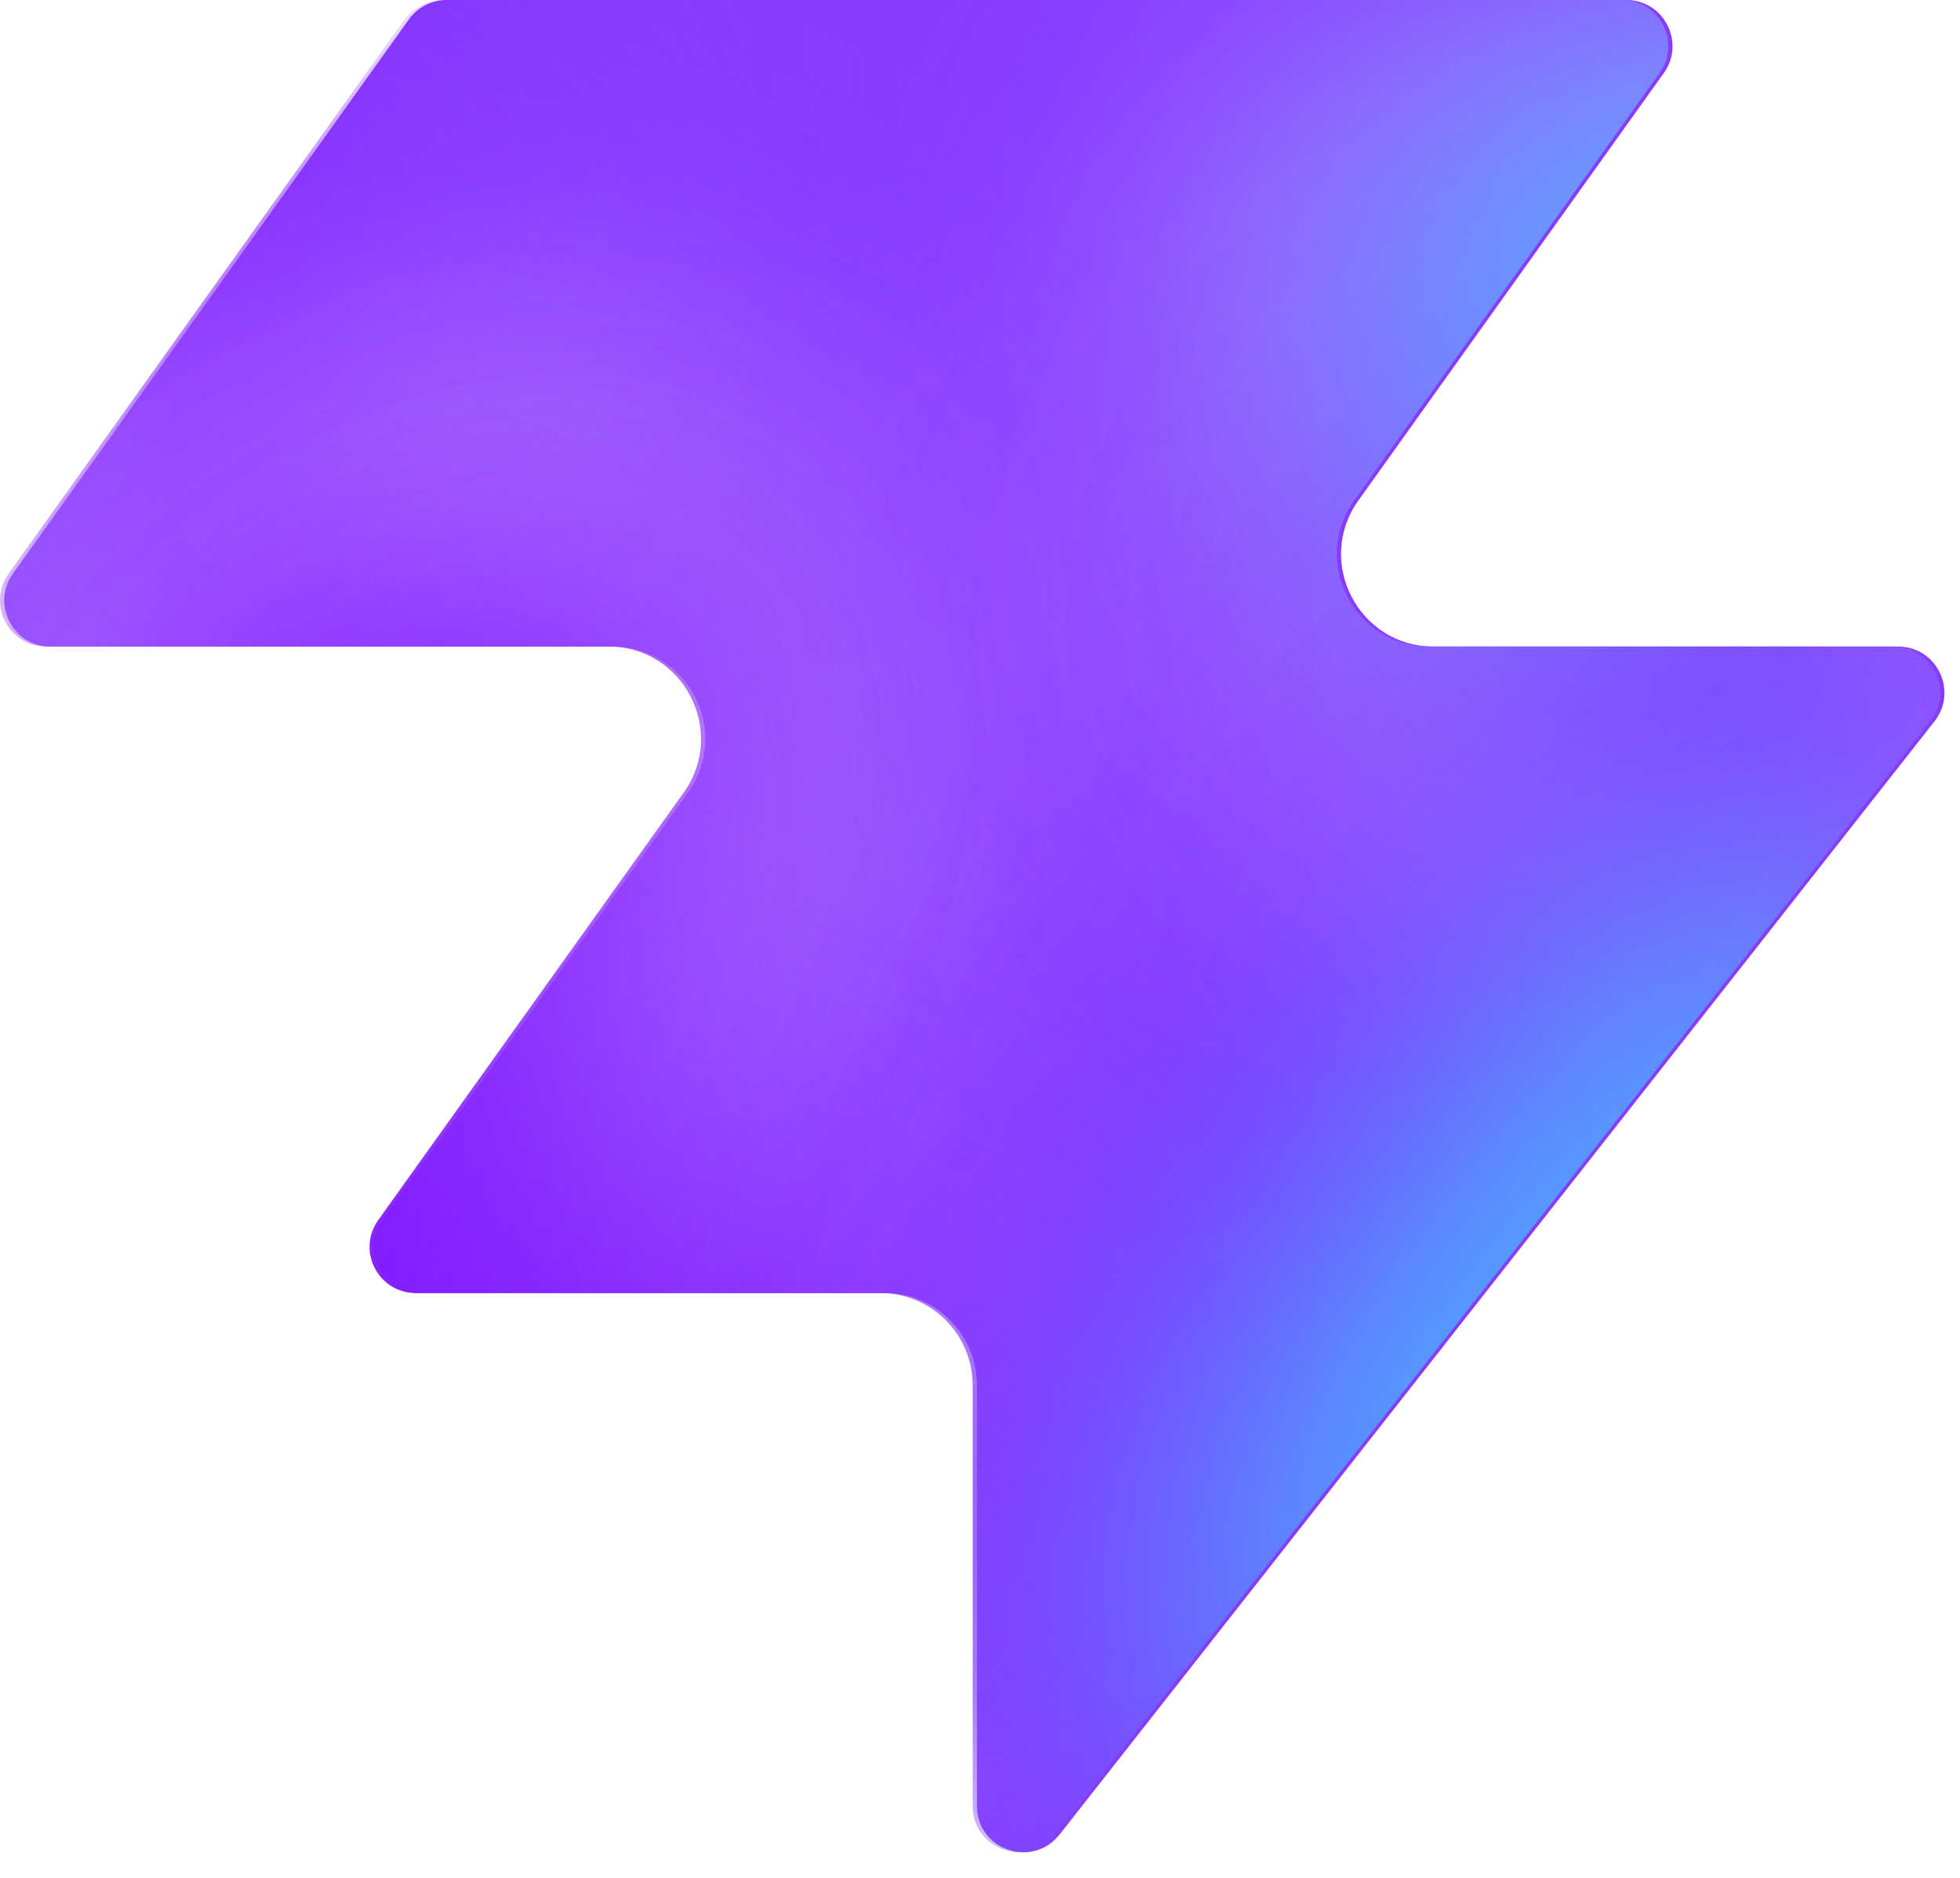
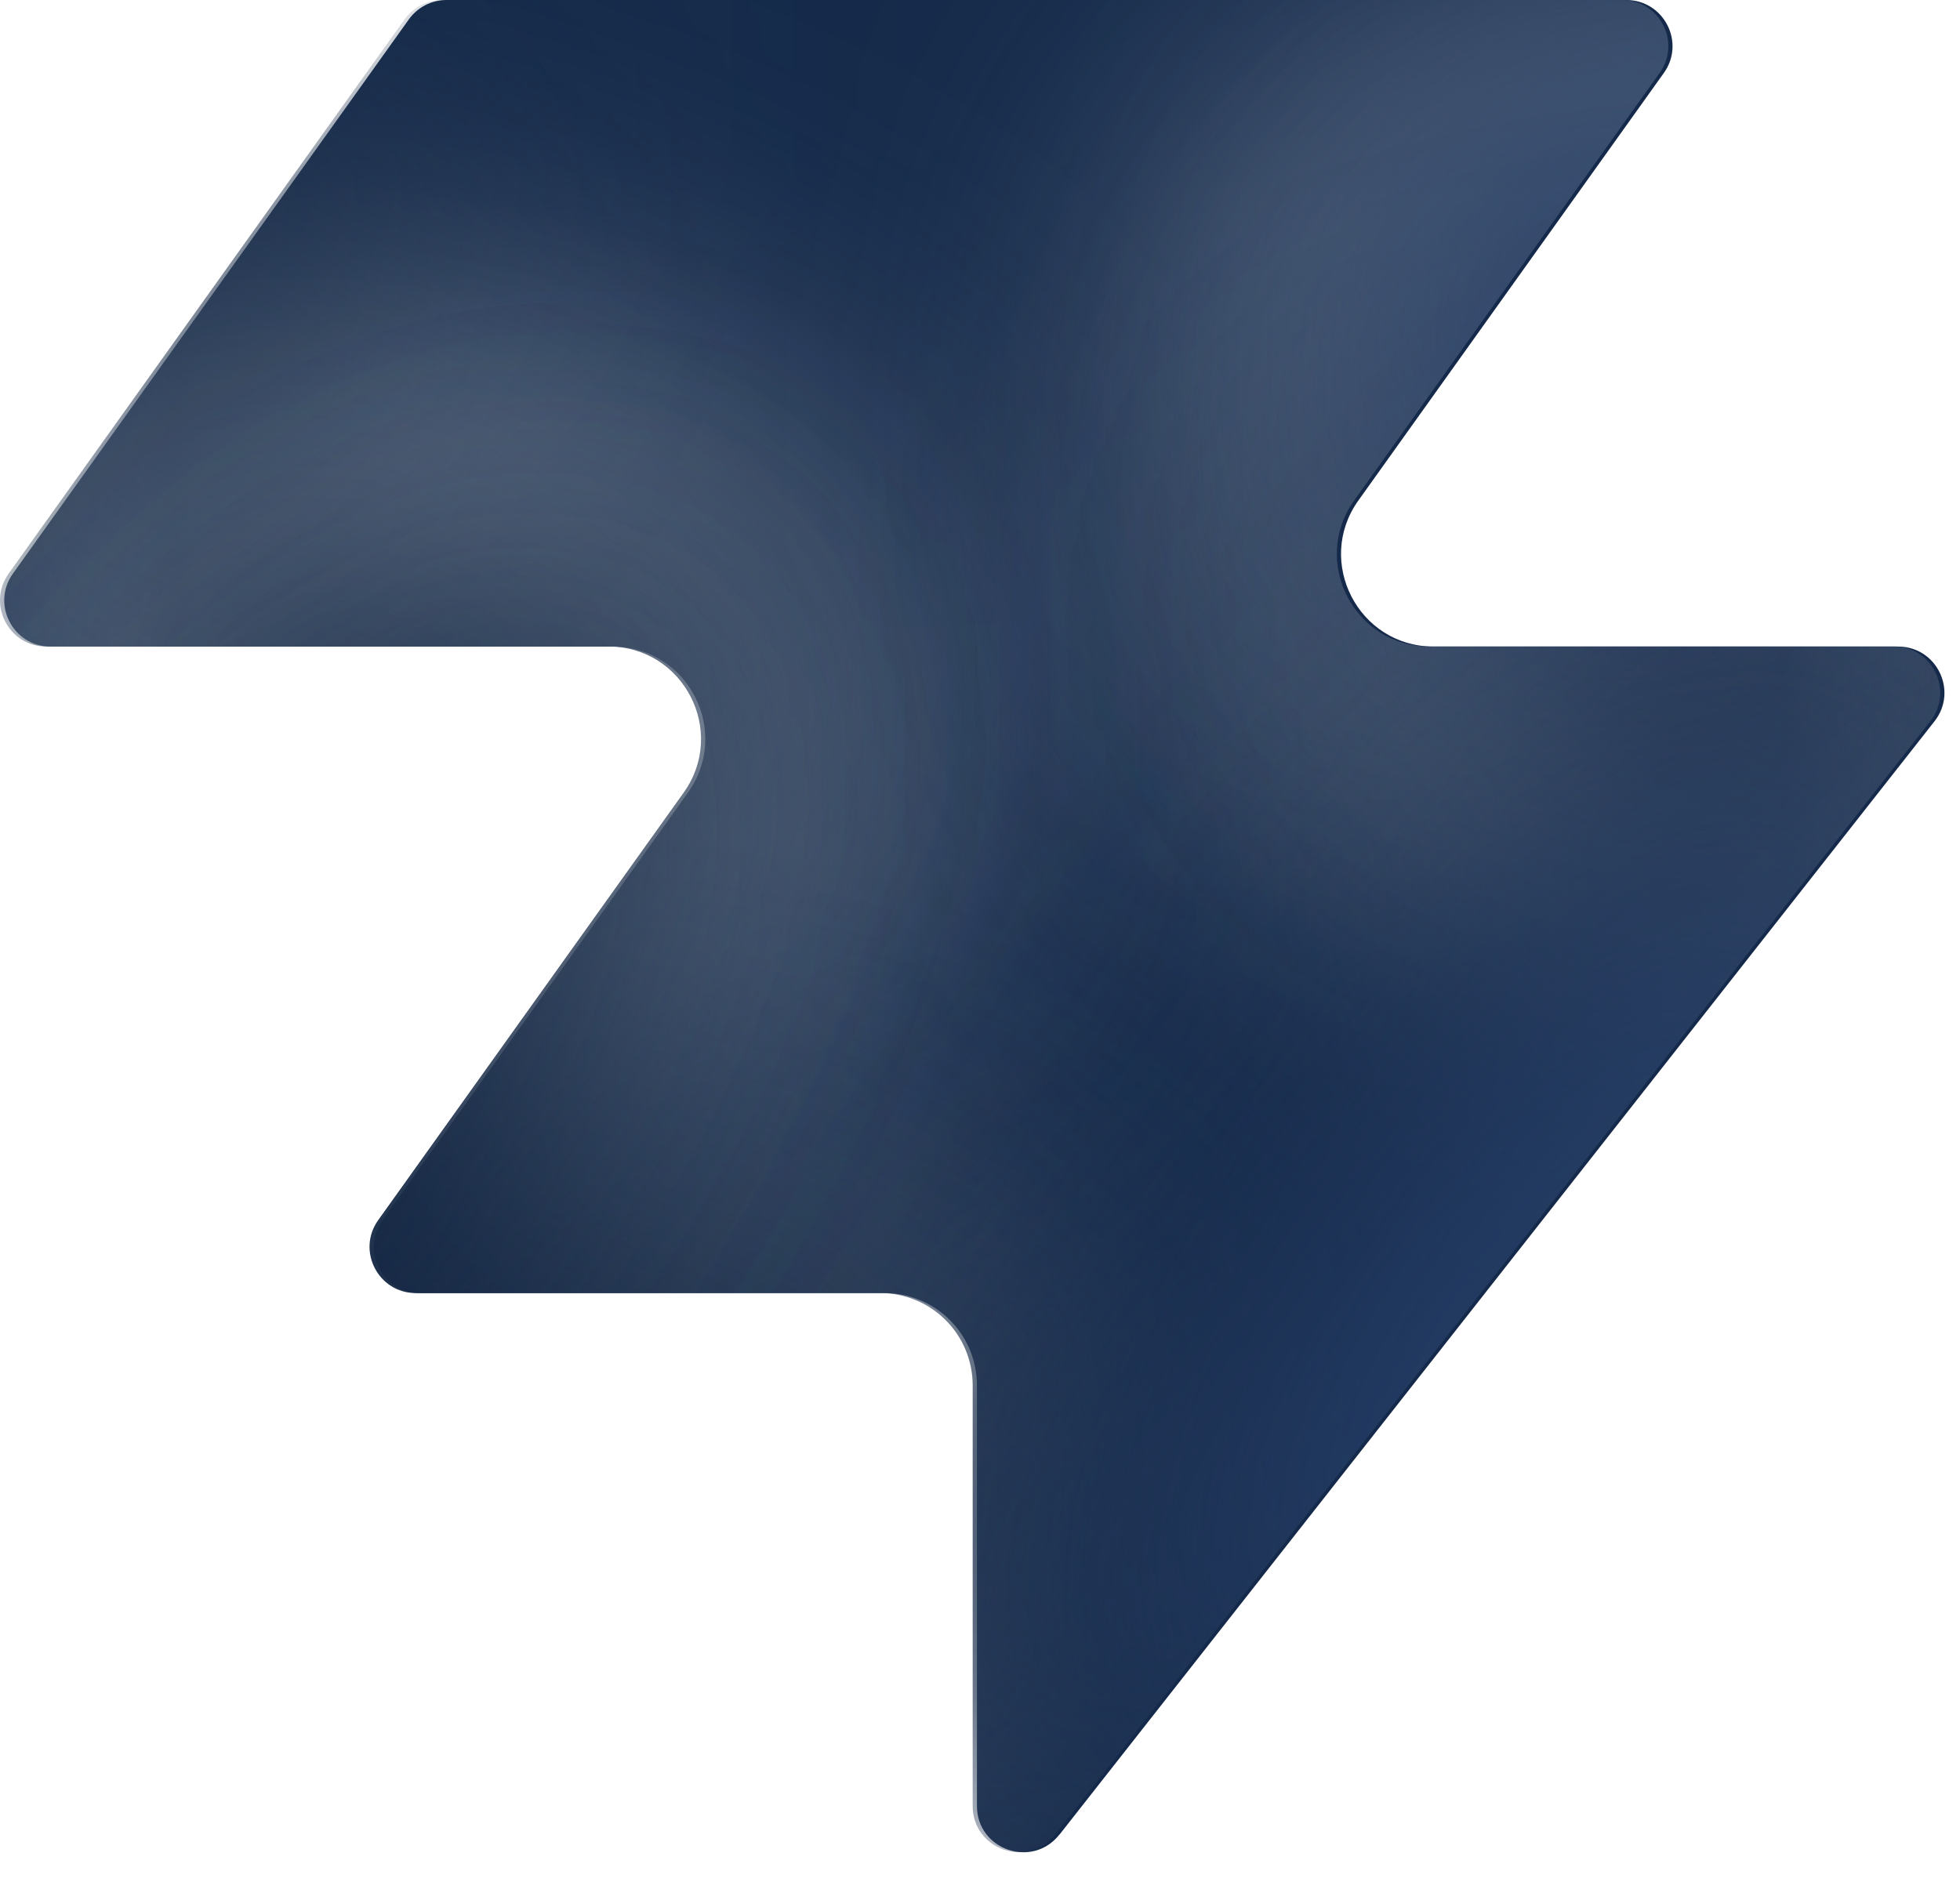
<svg xmlns="http://www.w3.org/2000/svg" width="48" height="46" fill="none" viewBox="0 0 48 46">
-   <path fill="#863bff" d="M25.946 44.938c-.664.845-2.021.375-2.021-.698V33.937a2.26 2.26 0 0 0-2.262-2.262H10.287c-.92 0-1.456-1.04-.92-1.788l7.48-10.471c1.07-1.497 0-3.578-1.842-3.578H1.237c-.92 0-1.456-1.04-.92-1.788L10.013.474c.214-.297.556-.474.92-.474h28.894c.92 0 1.456 1.04.92 1.788l-7.48 10.471c-1.07 1.498 0 3.579 1.842 3.579h11.377c.943 0 1.473 1.088.89 1.83L25.947 44.94z" style="fill:#863bff;fill:color(display-p3 .525 .23 1);fill-opacity:1" />
+   <path fill="#152a4a" d="M25.946 44.938c-.664.845-2.021.375-2.021-.698V33.937a2.26 2.26 0 0 0-2.262-2.262H10.287c-.92 0-1.456-1.04-.92-1.788l7.48-10.471c1.07-1.497 0-3.578-1.842-3.578H1.237c-.92 0-1.456-1.04-.92-1.788L10.013.474c.214-.297.556-.474.92-.474h28.894c.92 0 1.456 1.04.92 1.788l-7.48 10.471c-1.07 1.498 0 3.579 1.842 3.579h11.377c.943 0 1.473 1.088.89 1.83L25.947 44.94z" style="fill:#152a4a;fill:color(display-p3 .082 .165 .29);fill-opacity:1" />
  <mask id="a" width="48" height="46" x="0" y="0" maskUnits="userSpaceOnUse" style="mask-type:alpha">
    <path fill="#000" d="M25.842 44.938c-.664.844-2.021.375-2.021-.698V33.937a2.26 2.26 0 0 0-2.262-2.262H10.183c-.92 0-1.456-1.04-.92-1.788l7.48-10.471c1.07-1.498 0-3.579-1.842-3.579H1.133c-.92 0-1.456-1.04-.92-1.787L9.91.473c.214-.297.556-.474.92-.474h28.894c.92 0 1.456 1.04.92 1.788l-7.48 10.471c-1.07 1.498 0 3.578 1.842 3.578h11.377c.943 0 1.473 1.088.89 1.832L25.843 44.94z" style="fill:#000;fill-opacity:1" />
  </mask>
  <g mask="url(#a)">
    <g filter="url(#b)">
-       <ellipse cx="5.508" cy="14.704" fill="#ede6ff" rx="5.508" ry="14.704" style="fill:#ede6ff;fill:color(display-p3 .927 .903 1);fill-opacity:1" transform="matrix(.00324 1 1 -.00324 -4.47 31.516)" />
+       <ellipse cx="5.508" cy="14.704" fill="#dde4ea" rx="5.508" ry="14.704" style="fill:#dde4ea;fill:color(display-p3 .867 .894 .918);fill-opacity:1" transform="matrix(.00324 1 1 -.00324 -4.47 31.516)" />
    </g>
    <g filter="url(#c)">
-       <ellipse cx="10.399" cy="29.851" fill="#ede6ff" rx="10.399" ry="29.851" style="fill:#ede6ff;fill:color(display-p3 .927 .903 1);fill-opacity:1" transform="matrix(.00324 1 1 -.00324 -39.328 7.883)" />
+       <ellipse cx="10.399" cy="29.851" fill="#dde4ea" rx="10.399" ry="29.851" style="fill:#dde4ea;fill:color(display-p3 .867 .894 .918);fill-opacity:1" transform="matrix(.00324 1 1 -.00324 -39.328 7.883)" />
    </g>
    <g filter="url(#d)">
-       <ellipse cx="5.508" cy="30.487" fill="#7e14ff" rx="5.508" ry="30.487" style="fill:#7e14ff;fill:color(display-p3 .492 .077 1);fill-opacity:1" transform="rotate(89.814 -25.913 -14.639)scale(1 -1)" />
+       <ellipse cx="5.508" cy="30.487" fill="#0f223f" rx="5.508" ry="30.487" style="fill:#0f223f;fill:color(display-p3 .059 .133 .247);fill-opacity:1" transform="rotate(89.814 -25.913 -14.639)scale(1 -1)" />
    </g>
    <g filter="url(#e)">
-       <ellipse cx="5.508" cy="30.599" fill="#7e14ff" rx="5.508" ry="30.599" style="fill:#7e14ff;fill:color(display-p3 .492 .077 1);fill-opacity:1" transform="rotate(89.814 -32.644 -3.334)scale(1 -1)" />
+       <ellipse cx="5.508" cy="30.599" fill="#0f223f" rx="5.508" ry="30.599" style="fill:#0f223f;fill:color(display-p3 .059 .133 .247);fill-opacity:1" transform="rotate(89.814 -32.644 -3.334)scale(1 -1)" />
    </g>
    <g filter="url(#f)">
-       <ellipse cx="5.508" cy="30.599" fill="#7e14ff" rx="5.508" ry="30.599" style="fill:#7e14ff;fill:color(display-p3 .492 .077 1);fill-opacity:1" transform="matrix(.00324 1 1 -.00324 -34.34 30.47)" />
+       <ellipse cx="5.508" cy="30.599" fill="#0f223f" rx="5.508" ry="30.599" style="fill:#0f223f;fill:color(display-p3 .059 .133 .247);fill-opacity:1" transform="matrix(.00324 1 1 -.00324 -34.34 30.47)" />
    </g>
    <g filter="url(#g)">
-       <ellipse cx="14.072" cy="22.078" fill="#ede6ff" rx="14.072" ry="22.078" style="fill:#ede6ff;fill:color(display-p3 .927 .903 1);fill-opacity:1" transform="rotate(93.35 24.506 48.493)scale(-1 1)" />
+       <ellipse cx="14.072" cy="22.078" fill="#dde4ea" rx="14.072" ry="22.078" style="fill:#dde4ea;fill:color(display-p3 .867 .894 .918);fill-opacity:1" transform="rotate(93.35 24.506 48.493)scale(-1 1)" />
    </g>
    <g filter="url(#h)">
-       <ellipse cx="3.47" cy="21.501" fill="#7e14ff" rx="3.47" ry="21.501" style="fill:#7e14ff;fill:color(display-p3 .492 .077 1);fill-opacity:1" transform="rotate(89.009 28.708 47.59)scale(-1 1)" />
+       <ellipse cx="3.47" cy="21.501" fill="#0f223f" rx="3.47" ry="21.501" style="fill:#0f223f;fill:color(display-p3 .059 .133 .247);fill-opacity:1" transform="rotate(89.009 28.708 47.59)scale(-1 1)" />
    </g>
    <g filter="url(#i)">
-       <ellipse cx="3.47" cy="21.501" fill="#7e14ff" rx="3.47" ry="21.501" style="fill:#7e14ff;fill:color(display-p3 .492 .077 1);fill-opacity:1" transform="rotate(89.009 28.708 47.59)scale(-1 1)" />
+       <ellipse cx="3.47" cy="21.501" fill="#0f223f" rx="3.47" ry="21.501" style="fill:#0f223f;fill:color(display-p3 .059 .133 .247);fill-opacity:1" transform="rotate(89.009 28.708 47.59)scale(-1 1)" />
    </g>
    <g filter="url(#j)">
-       <ellipse cx=".387" cy="8.972" fill="#7e14ff" rx="4.407" ry="29.108" style="fill:#7e14ff;fill:color(display-p3 .492 .077 1);fill-opacity:1" transform="rotate(39.51 .387 8.972)" />
+       <ellipse cx=".387" cy="8.972" fill="#0f223f" rx="4.407" ry="29.108" style="fill:#0f223f;fill:color(display-p3 .059 .133 .247);fill-opacity:1" transform="rotate(39.51 .387 8.972)" />
    </g>
    <g filter="url(#k)">
-       <ellipse cx="47.523" cy="-6.092" fill="#7e14ff" rx="4.407" ry="29.108" style="fill:#7e14ff;fill:color(display-p3 .492 .077 1);fill-opacity:1" transform="rotate(37.892 47.523 -6.092)" />
+       <ellipse cx="47.523" cy="-6.092" fill="#0f223f" rx="4.407" ry="29.108" style="fill:#0f223f;fill:color(display-p3 .059 .133 .247);fill-opacity:1" transform="rotate(37.892 47.523 -6.092)" />
    </g>
    <g filter="url(#l)">
-       <ellipse cx="41.412" cy="6.333" fill="#47bfff" rx="5.971" ry="9.665" style="fill:#47bfff;fill:color(display-p3 .28 .748 1);fill-opacity:1" transform="rotate(37.892 41.412 6.333)" />
+       <ellipse cx="41.412" cy="6.333" fill="#27406a" rx="5.971" ry="9.665" style="fill:#27406a;fill:color(display-p3 .153 .251 .416);fill-opacity:1" transform="rotate(37.892 41.412 6.333)" />
    </g>
    <g filter="url(#m)">
-       <ellipse cx="-1.879" cy="38.332" fill="#7e14ff" rx="4.407" ry="29.108" style="fill:#7e14ff;fill:color(display-p3 .492 .077 1);fill-opacity:1" transform="rotate(37.892 -1.88 38.332)" />
+       <ellipse cx="-1.879" cy="38.332" fill="#0f223f" rx="4.407" ry="29.108" style="fill:#0f223f;fill:color(display-p3 .059 .133 .247);fill-opacity:1" transform="rotate(37.892 -1.88 38.332)" />
    </g>
    <g filter="url(#n)">
-       <ellipse cx="-1.879" cy="38.332" fill="#7e14ff" rx="4.407" ry="29.108" style="fill:#7e14ff;fill:color(display-p3 .492 .077 1);fill-opacity:1" transform="rotate(37.892 -1.88 38.332)" />
+       <ellipse cx="-1.879" cy="38.332" fill="#0f223f" rx="4.407" ry="29.108" style="fill:#0f223f;fill:color(display-p3 .059 .133 .247);fill-opacity:1" transform="rotate(37.892 -1.88 38.332)" />
    </g>
    <g filter="url(#o)">
-       <ellipse cx="35.651" cy="29.907" fill="#7e14ff" rx="4.407" ry="29.108" style="fill:#7e14ff;fill:color(display-p3 .492 .077 1);fill-opacity:1" transform="rotate(37.892 35.651 29.907)" />
+       <ellipse cx="35.651" cy="29.907" fill="#0f223f" rx="4.407" ry="29.108" style="fill:#0f223f;fill:color(display-p3 .059 .133 .247);fill-opacity:1" transform="rotate(37.892 35.651 29.907)" />
    </g>
    <g filter="url(#p)">
-       <ellipse cx="38.418" cy="32.4" fill="#47bfff" rx="5.971" ry="15.297" style="fill:#47bfff;fill:color(display-p3 .28 .748 1);fill-opacity:1" transform="rotate(37.892 38.418 32.4)" />
+       <ellipse cx="38.418" cy="32.4" fill="#27406a" rx="5.971" ry="15.297" style="fill:#27406a;fill:color(display-p3 .153 .251 .416);fill-opacity:1" transform="rotate(37.892 38.418 32.4)" />
    </g>
  </g>
  <defs>
    <filter id="b" width="60.045" height="41.654" x="-19.77" y="16.149" color-interpolation-filters="sRGB" filterUnits="userSpaceOnUse">
      <feFlood flood-opacity="0" result="BackgroundImageFix" />
      <feBlend in="SourceGraphic" in2="BackgroundImageFix" result="shape" />
      <feGaussianBlur result="effect1_foregroundBlur_2002_17158" stdDeviation="7.659" />
    </filter>
    <filter id="c" width="90.34" height="51.437" x="-54.613" y="-7.533" color-interpolation-filters="sRGB" filterUnits="userSpaceOnUse">
      <feFlood flood-opacity="0" result="BackgroundImageFix" />
      <feBlend in="SourceGraphic" in2="BackgroundImageFix" result="shape" />
      <feGaussianBlur result="effect1_foregroundBlur_2002_17158" stdDeviation="7.659" />
    </filter>
    <filter id="d" width="79.355" height="29.4" x="-49.64" y="2.03" color-interpolation-filters="sRGB" filterUnits="userSpaceOnUse">
      <feFlood flood-opacity="0" result="BackgroundImageFix" />
      <feBlend in="SourceGraphic" in2="BackgroundImageFix" result="shape" />
      <feGaussianBlur result="effect1_foregroundBlur_2002_17158" stdDeviation="4.596" />
    </filter>
    <filter id="e" width="79.579" height="29.4" x="-45.045" y="20.029" color-interpolation-filters="sRGB" filterUnits="userSpaceOnUse">
      <feFlood flood-opacity="0" result="BackgroundImageFix" />
      <feBlend in="SourceGraphic" in2="BackgroundImageFix" result="shape" />
      <feGaussianBlur result="effect1_foregroundBlur_2002_17158" stdDeviation="4.596" />
    </filter>
    <filter id="f" width="79.579" height="29.4" x="-43.513" y="21.178" color-interpolation-filters="sRGB" filterUnits="userSpaceOnUse">
      <feFlood flood-opacity="0" result="BackgroundImageFix" />
      <feBlend in="SourceGraphic" in2="BackgroundImageFix" result="shape" />
      <feGaussianBlur result="effect1_foregroundBlur_2002_17158" stdDeviation="4.596" />
    </filter>
    <filter id="g" width="74.749" height="58.852" x="15.756" y="-17.901" color-interpolation-filters="sRGB" filterUnits="userSpaceOnUse">
      <feFlood flood-opacity="0" result="BackgroundImageFix" />
      <feBlend in="SourceGraphic" in2="BackgroundImageFix" result="shape" />
      <feGaussianBlur result="effect1_foregroundBlur_2002_17158" stdDeviation="7.659" />
    </filter>
    <filter id="h" width="61.377" height="25.362" x="23.548" y="2.284" color-interpolation-filters="sRGB" filterUnits="userSpaceOnUse">
      <feFlood flood-opacity="0" result="BackgroundImageFix" />
      <feBlend in="SourceGraphic" in2="BackgroundImageFix" result="shape" />
      <feGaussianBlur result="effect1_foregroundBlur_2002_17158" stdDeviation="4.596" />
    </filter>
    <filter id="i" width="61.377" height="25.362" x="23.548" y="2.284" color-interpolation-filters="sRGB" filterUnits="userSpaceOnUse">
      <feFlood flood-opacity="0" result="BackgroundImageFix" />
      <feBlend in="SourceGraphic" in2="BackgroundImageFix" result="shape" />
      <feGaussianBlur result="effect1_foregroundBlur_2002_17158" stdDeviation="4.596" />
    </filter>
    <filter id="j" width="56.045" height="63.649" x="-27.636" y="-22.853" color-interpolation-filters="sRGB" filterUnits="userSpaceOnUse">
      <feFlood flood-opacity="0" result="BackgroundImageFix" />
      <feBlend in="SourceGraphic" in2="BackgroundImageFix" result="shape" />
      <feGaussianBlur result="effect1_foregroundBlur_2002_17158" stdDeviation="4.596" />
    </filter>
    <filter id="k" width="54.814" height="64.646" x="20.116" y="-38.415" color-interpolation-filters="sRGB" filterUnits="userSpaceOnUse">
      <feFlood flood-opacity="0" result="BackgroundImageFix" />
      <feBlend in="SourceGraphic" in2="BackgroundImageFix" result="shape" />
      <feGaussianBlur result="effect1_foregroundBlur_2002_17158" stdDeviation="4.596" />
    </filter>
    <filter id="l" width="33.541" height="35.313" x="24.641" y="-11.323" color-interpolation-filters="sRGB" filterUnits="userSpaceOnUse">
      <feFlood flood-opacity="0" result="BackgroundImageFix" />
      <feBlend in="SourceGraphic" in2="BackgroundImageFix" result="shape" />
      <feGaussianBlur result="effect1_foregroundBlur_2002_17158" stdDeviation="4.596" />
    </filter>
    <filter id="m" width="54.814" height="64.646" x="-29.286" y="6.009" color-interpolation-filters="sRGB" filterUnits="userSpaceOnUse">
      <feFlood flood-opacity="0" result="BackgroundImageFix" />
      <feBlend in="SourceGraphic" in2="BackgroundImageFix" result="shape" />
      <feGaussianBlur result="effect1_foregroundBlur_2002_17158" stdDeviation="4.596" />
    </filter>
    <filter id="n" width="54.814" height="64.646" x="-29.286" y="6.009" color-interpolation-filters="sRGB" filterUnits="userSpaceOnUse">
      <feFlood flood-opacity="0" result="BackgroundImageFix" />
      <feBlend in="SourceGraphic" in2="BackgroundImageFix" result="shape" />
      <feGaussianBlur result="effect1_foregroundBlur_2002_17158" stdDeviation="4.596" />
    </filter>
    <filter id="o" width="54.814" height="64.646" x="8.244" y="-2.416" color-interpolation-filters="sRGB" filterUnits="userSpaceOnUse">
      <feFlood flood-opacity="0" result="BackgroundImageFix" />
      <feBlend in="SourceGraphic" in2="BackgroundImageFix" result="shape" />
      <feGaussianBlur result="effect1_foregroundBlur_2002_17158" stdDeviation="4.596" />
    </filter>
    <filter id="p" width="39.409" height="43.623" x="18.713" y="10.588" color-interpolation-filters="sRGB" filterUnits="userSpaceOnUse">
      <feFlood flood-opacity="0" result="BackgroundImageFix" />
      <feBlend in="SourceGraphic" in2="BackgroundImageFix" result="shape" />
      <feGaussianBlur result="effect1_foregroundBlur_2002_17158" stdDeviation="4.596" />
    </filter>
  </defs>
</svg>
